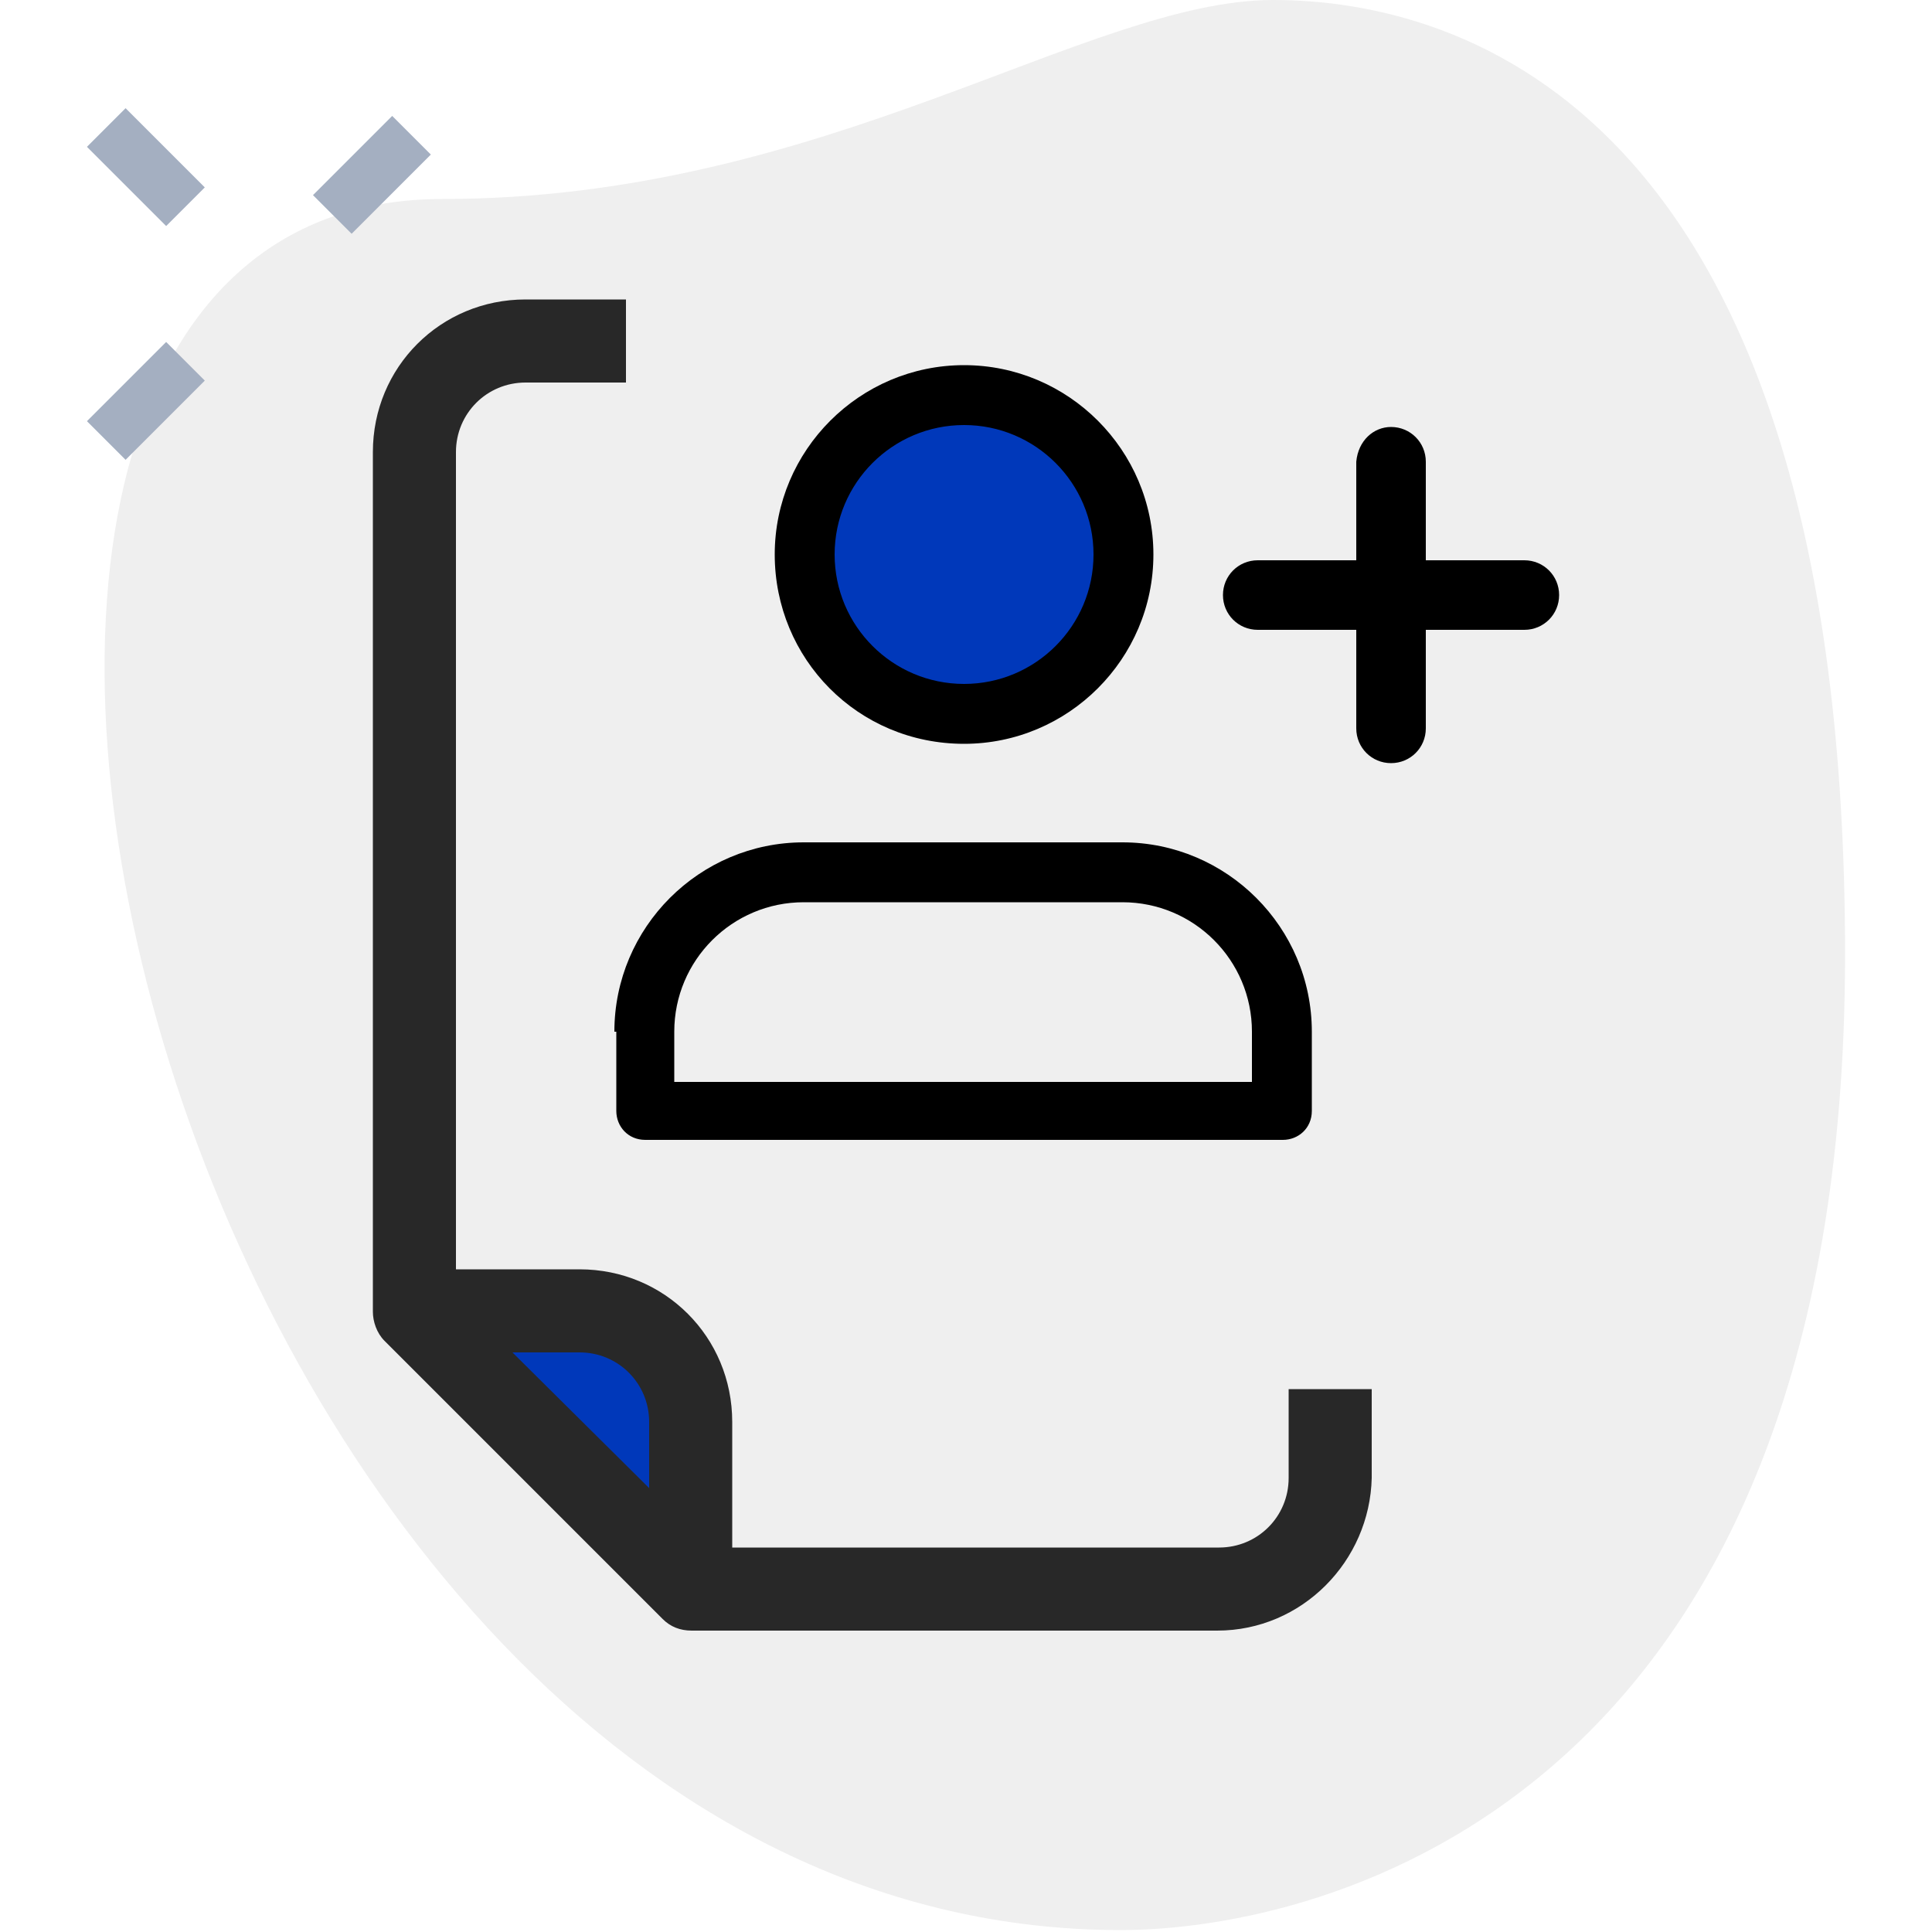
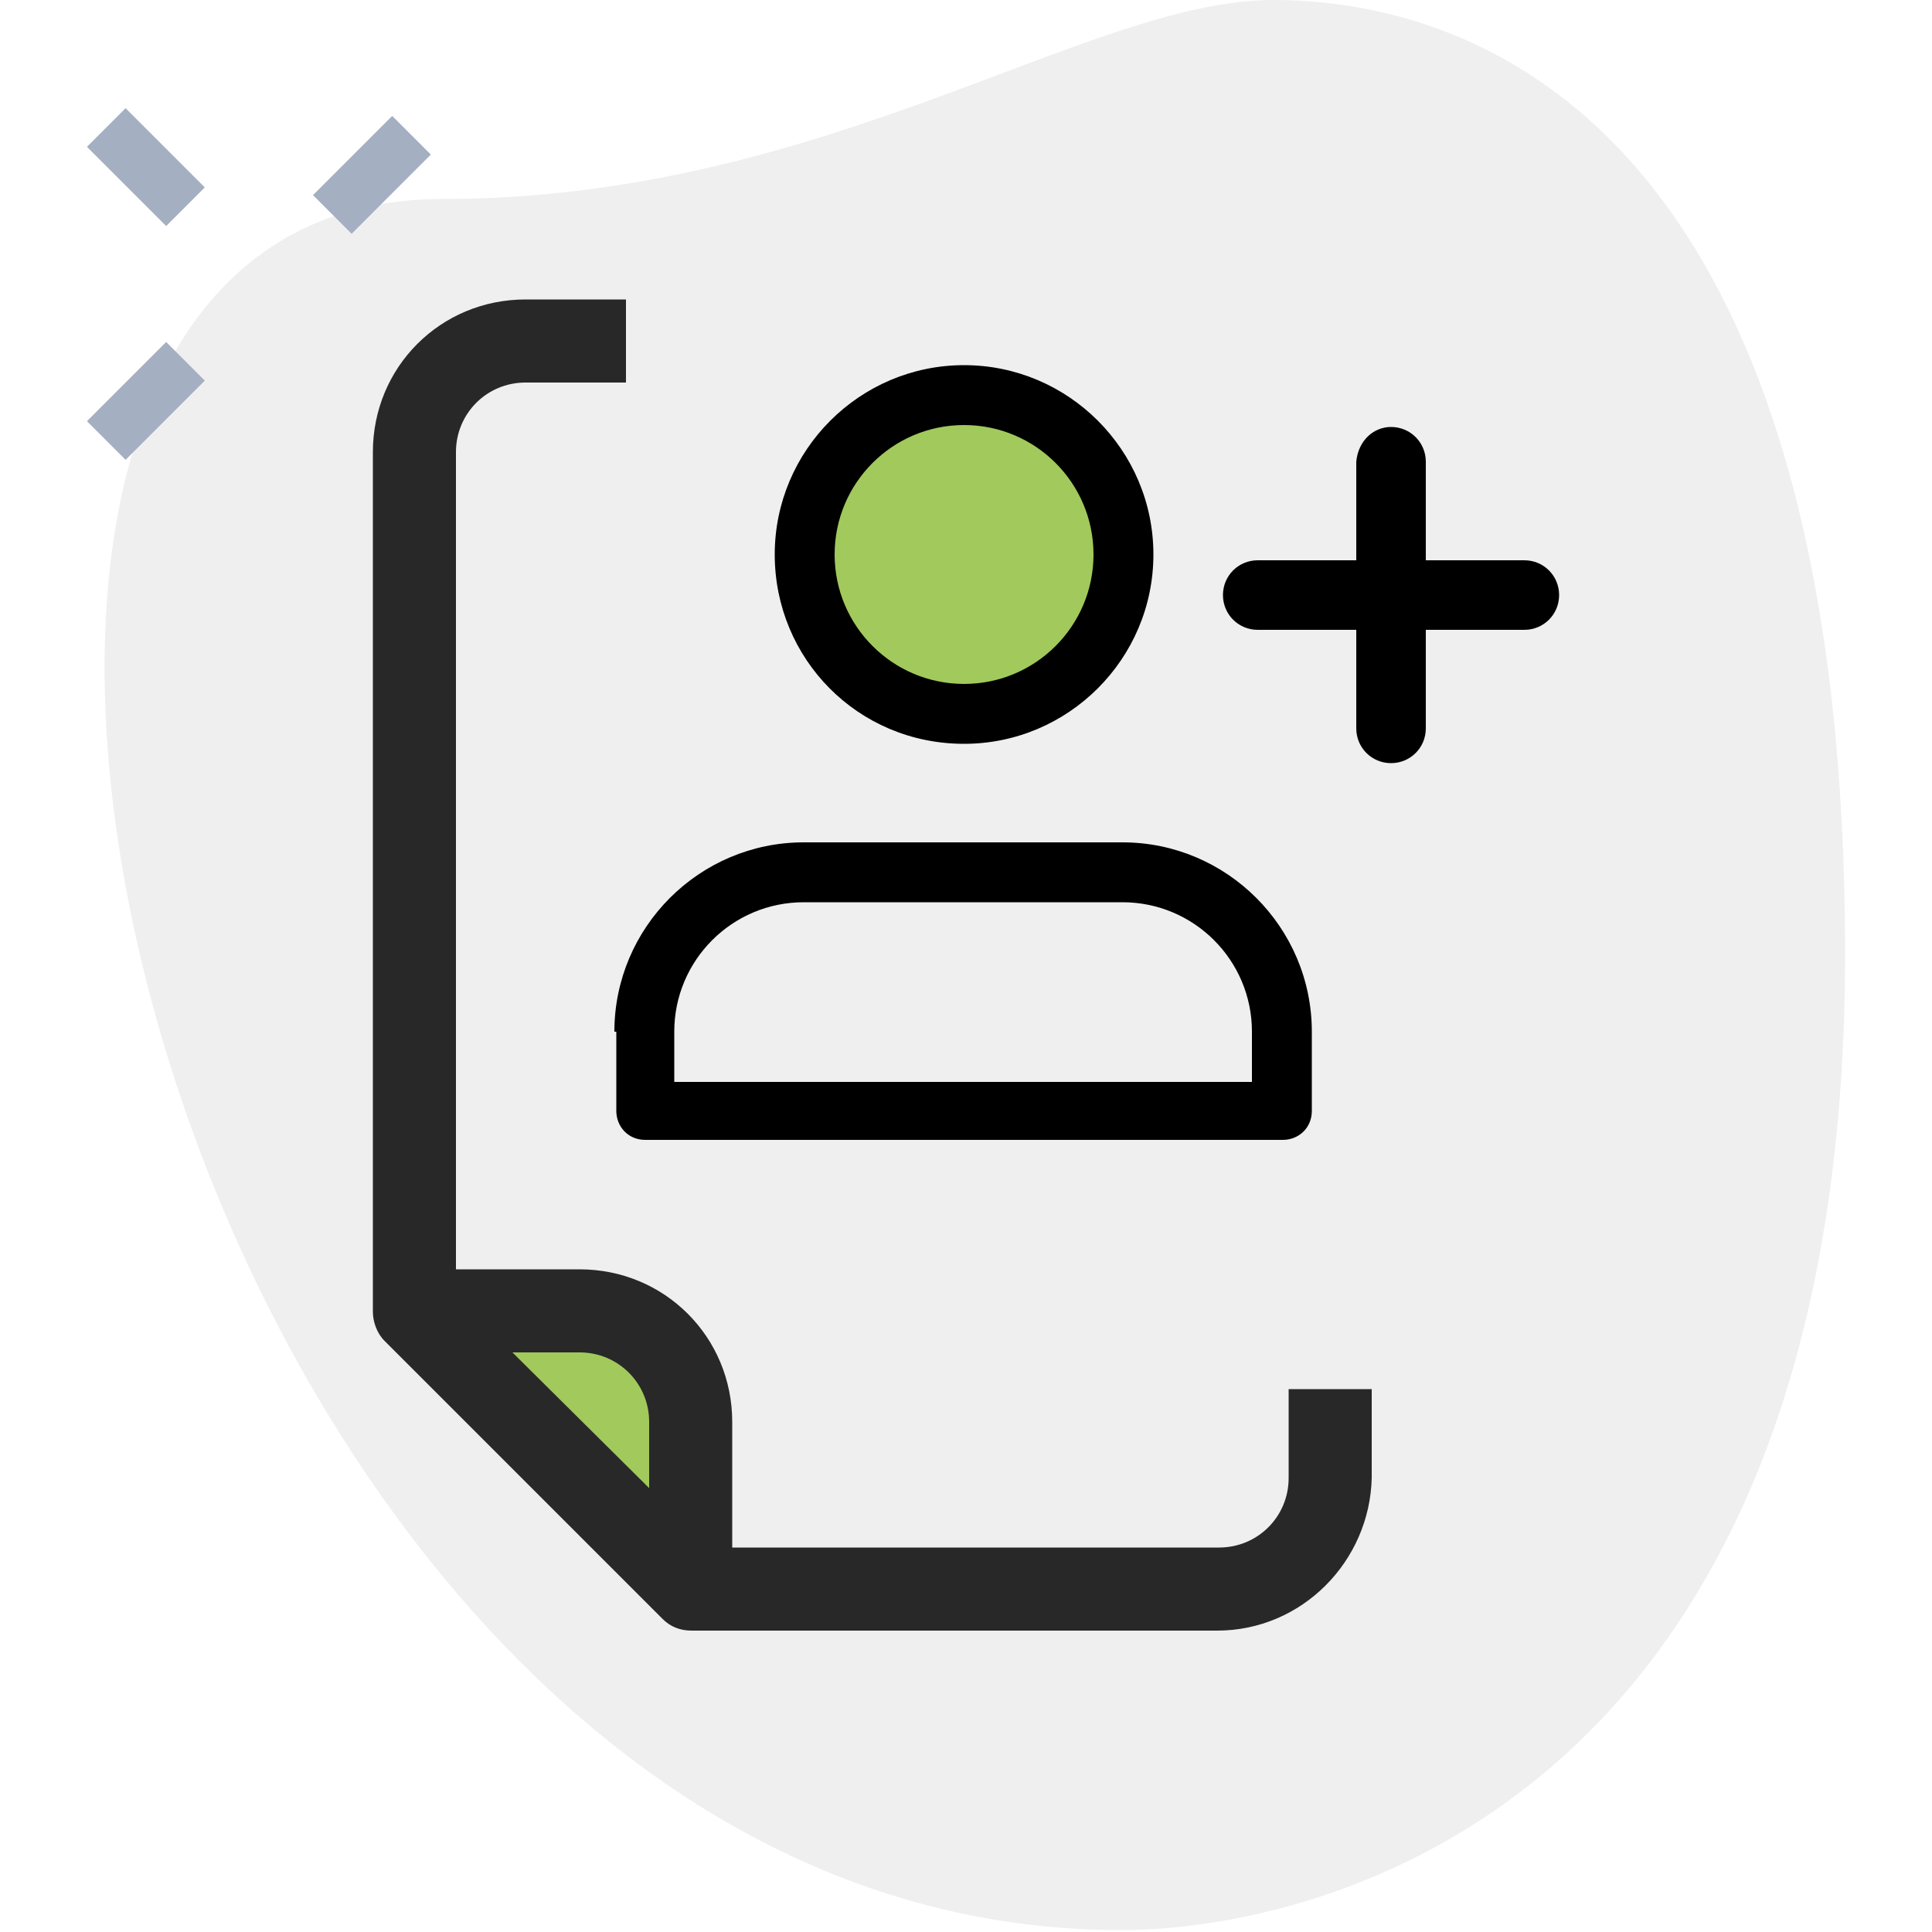
<svg xmlns="http://www.w3.org/2000/svg" version="1.1" id="Layer_1" x="0px" y="0px" viewBox="0 0 100 100" style="enable-background:new 0 0 100 100;" xml:space="preserve">
  <style type="text/css">
	.st0{fill:#EFEFEF;}
	.st1{fill:#A4AFC1;}
- 	.st2{fill-rule:evenodd;clip-rule:evenodd;fill:#0038ba;}
- 	.st3{fill:#0038ba;}
+ 	.st2{fill-rule:evenodd;clip-rule:evenodd;fill:#A1C95C;}
+ 	.st3{fill:#A1C95C;}
	.st4{fill:#282828;}
	.st5{fill-rule:evenodd;clip-rule:evenodd;}
</style>
  <g>
    <path class="st0" d="M22.9,10.3C42.7,10.3,56.3,0,65.9,0s29.6,5.5,29.6,49.4S68.5,99.9,58,99.9C8.8,99.9-12.3,10.3,22.9,10.3   L22.9,10.3z" />
    <g>
      <path class="st1" d="M16.2,10.1L20.3,6l2,2l-4.1,4.1L16.2,10.1z" />
      <path class="st1" d="M4.5,21.8l4.1-4.1l2,2l-4.1,4.1L4.5,21.8z" />
      <path class="st1" d="M4.5,7.6l2-2l4.1,4.1l-2,2L4.5,7.6z" />
    </g>
  </g>
  <g>
    <circle class="st2" cx="50.2" cy="28.6" r="7.9" />
    <path class="st3" d="M35.8,73.6v8.6L21.4,67.9H30C33.2,67.9,35.8,70.4,35.8,73.6z" />
    <path class="st4" d="M37.9,82.2h-4.3v-8.6c0-2-1.6-3.6-3.6-3.6h-8.6v-4.3H30c4.4,0,7.9,3.5,7.9,7.9C37.9,73.6,37.9,82.2,37.9,82.2z   " />
    <path class="st5" d="M49.9,22c-3.7,0-6.7,3-6.7,6.7c0,3.7,3,6.7,6.7,6.7s6.7-3,6.7-6.7S53.6,22,49.9,22z M40.1,28.7   c0-5.4,4.4-9.8,9.8-9.8c5.4,0,9.8,4.4,9.8,9.8s-4.4,9.8-9.8,9.8C44.4,38.5,40.1,34.1,40.1,28.7z M72,22.1c1,0,1.8,0.8,1.8,1.8v5.1   h5.1c1,0,1.8,0.8,1.8,1.8s-0.8,1.8-1.8,1.8h-5.1v5.1c0,1-0.8,1.8-1.8,1.8s-1.8-0.8-1.8-1.8v-5.1h-5.1c-1,0-1.8-0.8-1.8-1.8   s0.8-1.8,1.8-1.8h5.1v-5.1C70.3,22.8,71.1,22.1,72,22.1z M31.8,53.4c0-5.4,4.4-9.8,9.8-9.8h16.5c5.4,0,9.8,4.4,9.8,9.8v4.1   c0,0.9-0.7,1.5-1.5,1.5h-33c-0.9,0-1.5-0.7-1.5-1.5V53.4z M41.6,46.7c-3.7,0-6.7,3-6.7,6.7V56h29.9v-2.6c0-3.7-3-6.7-6.7-6.7H41.6z   " />
    <path class="st4" d="M66.7,71.9v4.6c0,2-1.6,3.6-3.6,3.6H36.7L23.6,67.1V23.4c0-2,1.6-3.6,3.6-3.6h5.2v-4.3h-5.2   c-4.4,0-7.9,3.5-7.9,7.9v44.5c0,0.5,0.2,1.1,0.6,1.5l14.4,14.4c0.4,0.4,0.9,0.6,1.5,0.6H63c4.4,0,7.9-3.6,8-7.9v-4.6H66.7z" />
  </g>
</svg>
